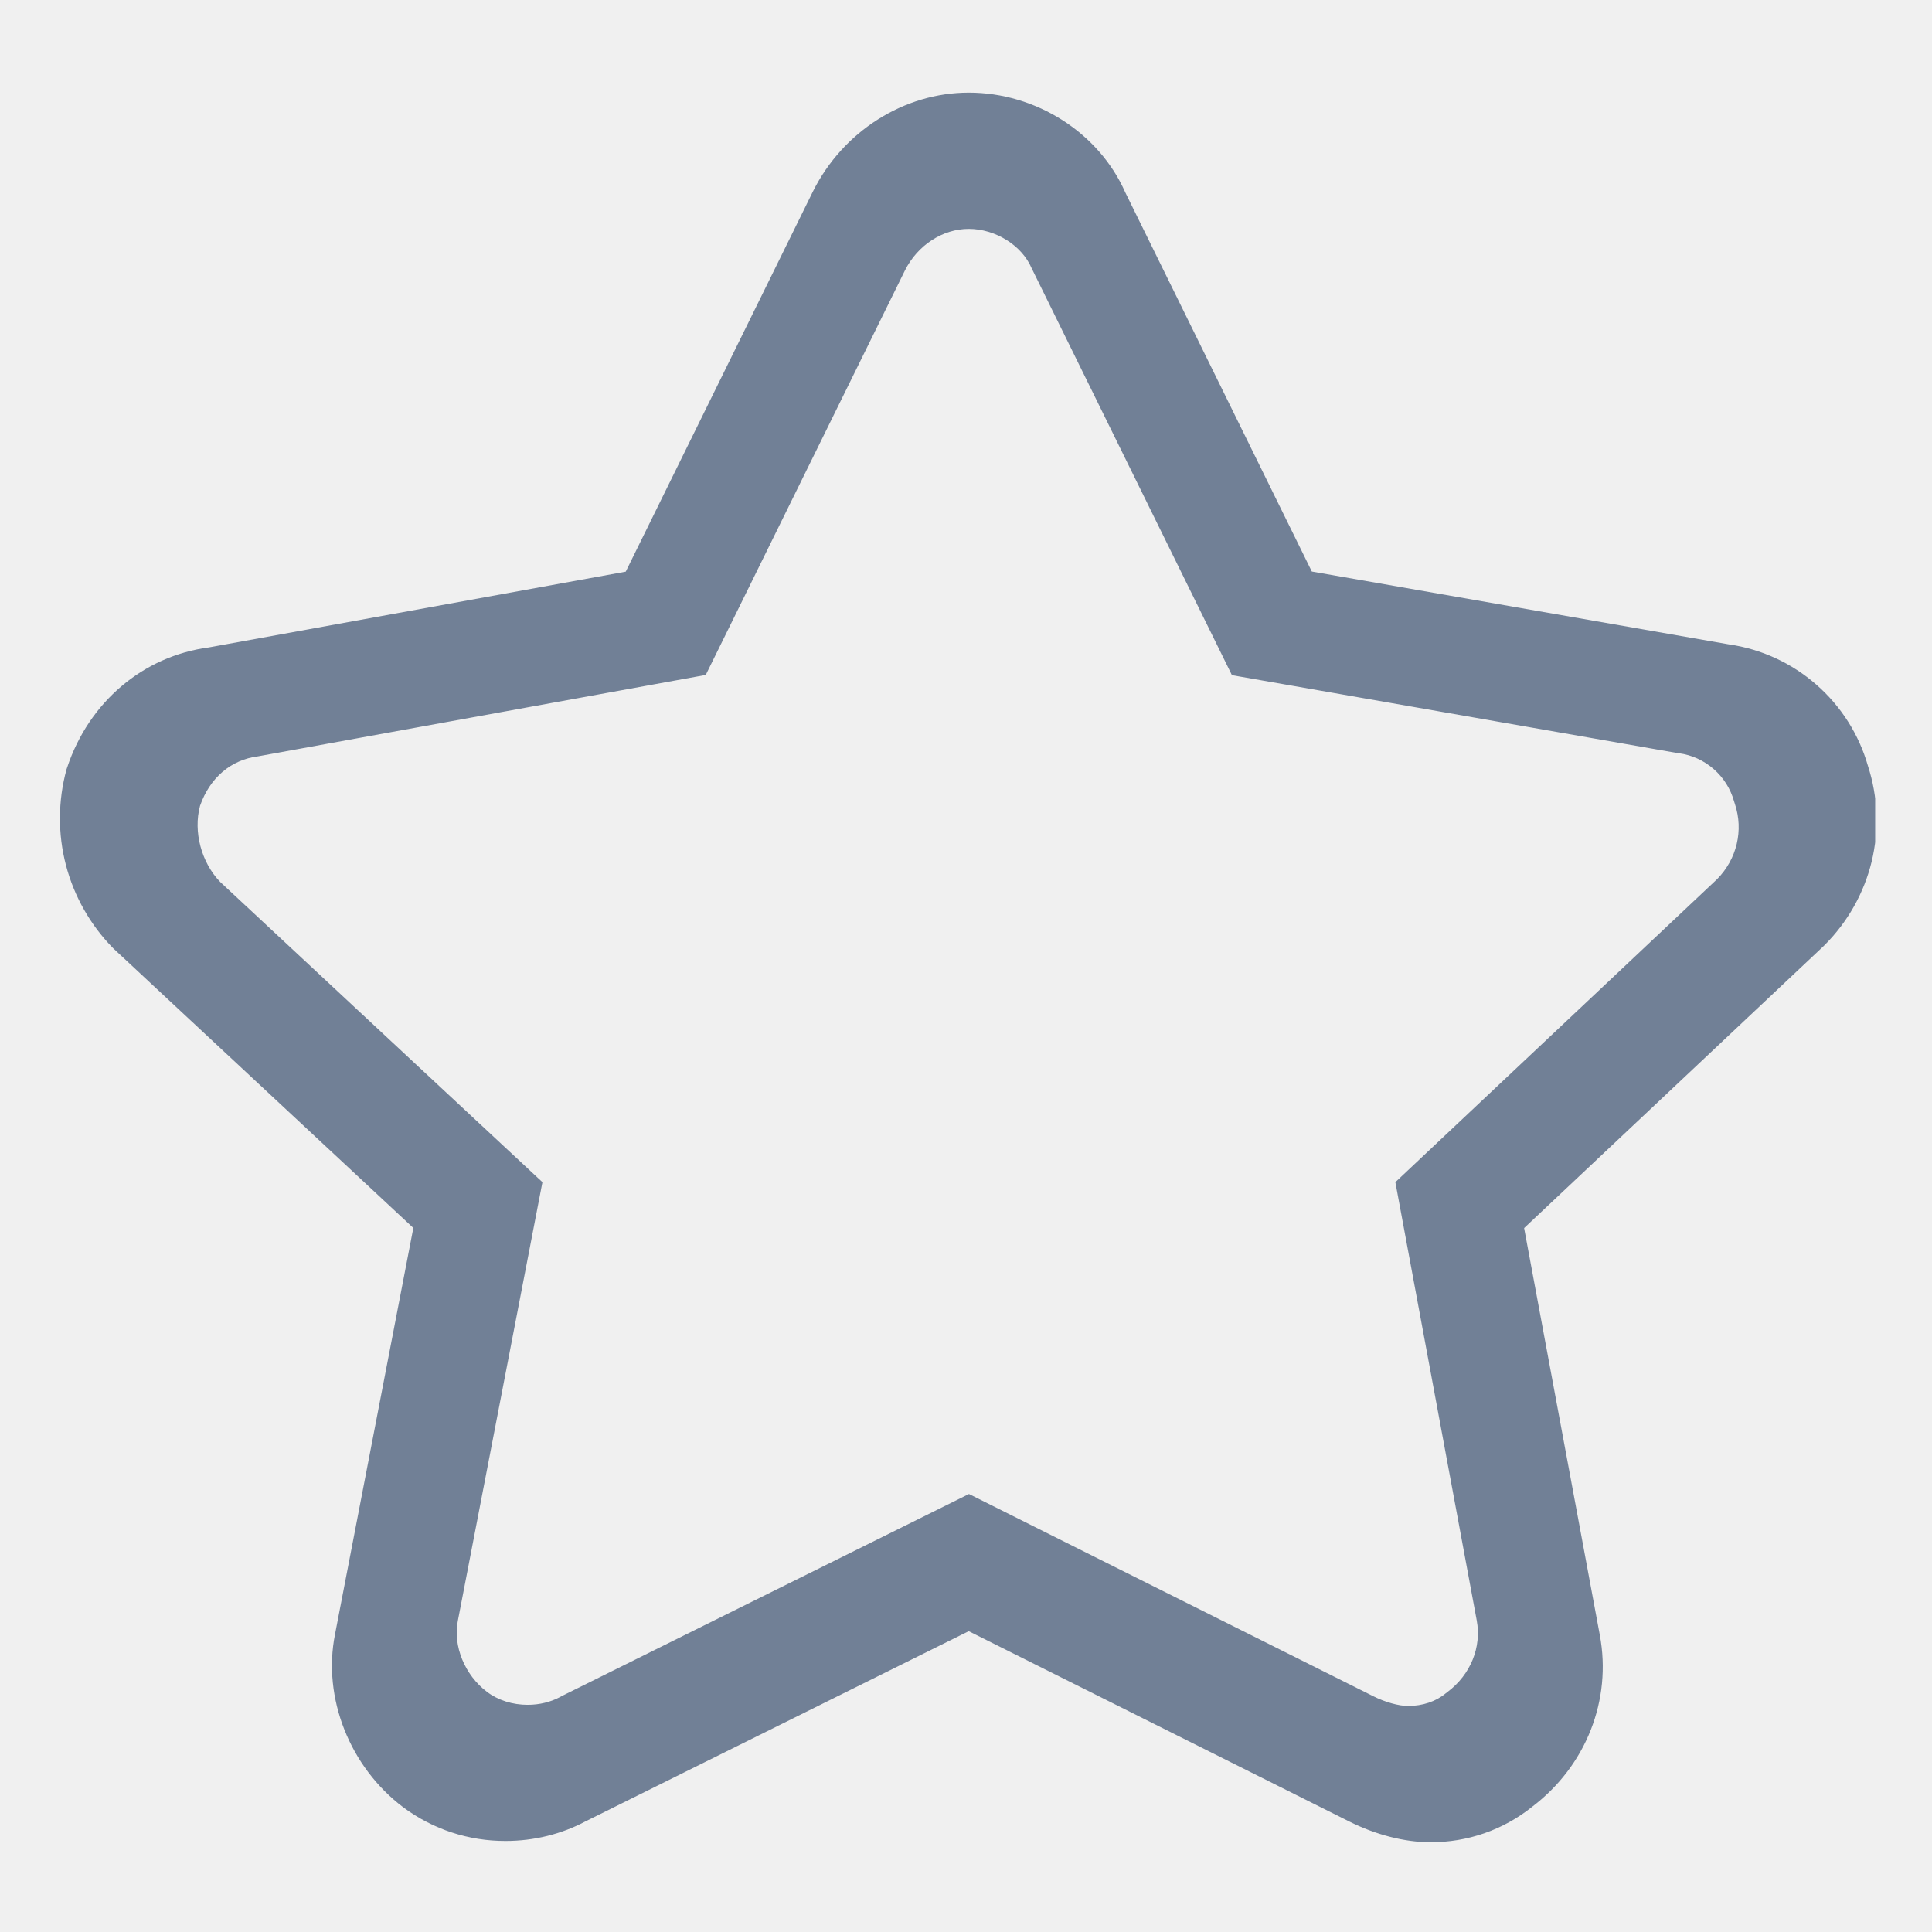
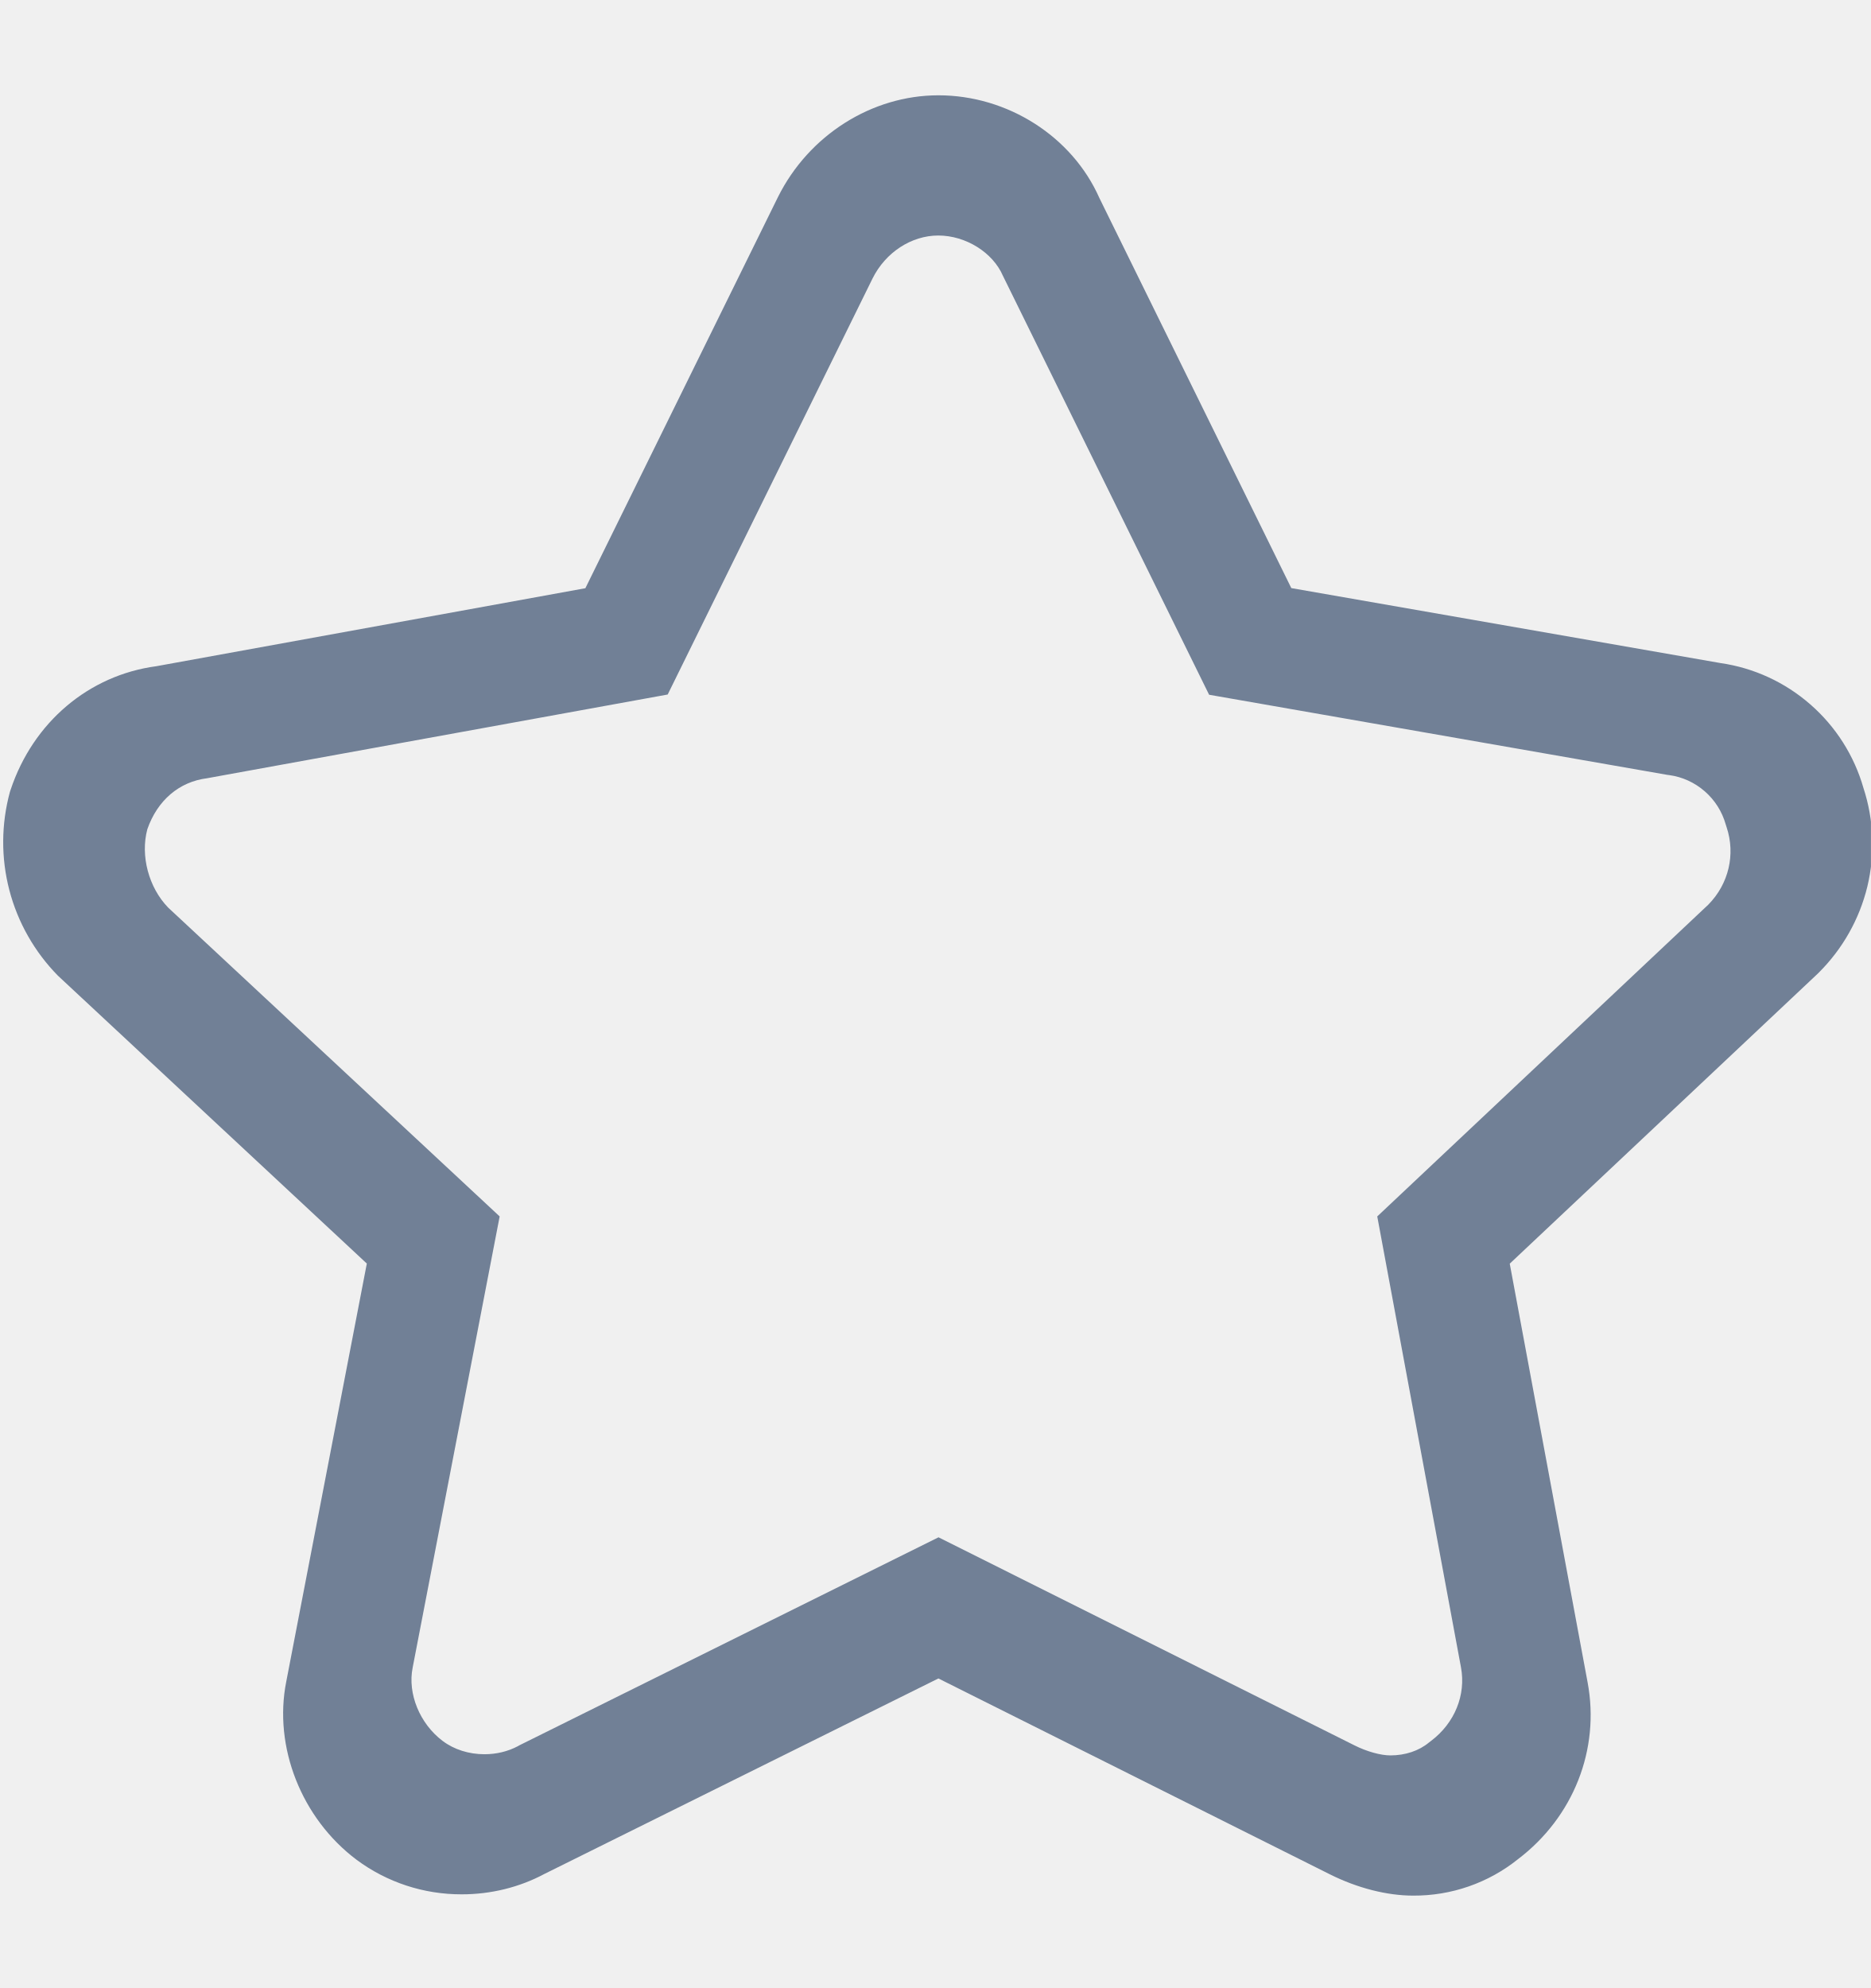
- <svg xmlns="http://www.w3.org/2000/svg" width="17" height="17" viewBox="0 0 17 17" fill="none">
-   <g clip-path="url(#clip0_1867_13378)">
-     <path d="M12.585 16.21C12.36 16.21 12.107 16.145 11.873 16.028L8.524 14.353L5.155 16.025C4.942 16.139 4.698 16.199 4.449 16.199C4.125 16.2 3.81 16.097 3.55 15.904C3.078 15.55 2.836 14.938 2.948 14.38L3.637 10.805L0.996 8.344C0.796 8.141 0.652 7.888 0.58 7.612C0.508 7.336 0.51 7.046 0.585 6.771L0.591 6.753C0.783 6.177 1.259 5.774 1.836 5.697L5.506 5.03L7.153 1.685C7.417 1.155 7.955 0.815 8.524 0.815C9.118 0.815 9.67 1.168 9.902 1.694L11.543 5.029L15.213 5.67C15.498 5.711 15.765 5.834 15.982 6.024C16.199 6.213 16.357 6.462 16.436 6.738C16.525 7.011 16.536 7.303 16.469 7.582C16.401 7.86 16.257 8.115 16.054 8.317L16.045 8.326L13.411 10.806L14.077 14.387C14.184 14.959 13.956 15.538 13.482 15.898C13.228 16.102 12.911 16.212 12.585 16.21ZM8.526 13.146L12.083 14.925C12.188 14.978 12.308 15.011 12.39 15.011C12.517 15.011 12.635 14.972 12.721 14.9L12.738 14.887C12.94 14.735 13.038 14.494 12.994 14.258L12.278 10.402L15.11 7.735C15.283 7.559 15.343 7.307 15.266 7.075L15.258 7.05C15.227 6.94 15.165 6.842 15.079 6.767C14.993 6.692 14.887 6.643 14.774 6.628L14.758 6.626L10.84 5.941L9.077 2.359C8.991 2.159 8.759 2.014 8.524 2.014C8.294 2.014 8.073 2.158 7.962 2.381L6.21 5.939L2.271 6.655C2.032 6.685 1.846 6.844 1.76 7.091C1.699 7.318 1.772 7.59 1.938 7.761L4.773 10.402L4.029 14.26C3.984 14.483 4.09 14.74 4.285 14.887C4.383 14.961 4.51 15.001 4.643 15.001C4.746 15.001 4.844 14.977 4.929 14.932L4.941 14.925L8.526 13.146Z" fill="#718096" />
+ <svg xmlns="http://www.w3.org/2000/svg" width="16" height="17" viewBox="0 0 16 17" fill="none">
+   <g clip-path="url(#clip0_2286_23151)">
+     <path d="M12.085 16.21C11.86 16.21 11.607 16.145 11.373 16.028L8.025 14.353L4.655 16.025C4.442 16.139 4.198 16.199 3.949 16.199C3.625 16.2 3.31 16.097 3.05 15.904C2.578 15.55 2.337 14.938 2.448 14.38L3.137 10.805L0.496 8.344C0.296 8.141 0.152 7.888 0.08 7.612C0.008 7.336 0.01 7.046 0.085 6.771L0.091 6.753C0.283 6.177 0.759 5.774 1.337 5.697L5.006 5.03L6.653 1.685C6.917 1.155 7.456 0.815 8.025 0.815C8.618 0.815 9.17 1.168 9.402 1.694L11.043 5.029L14.713 5.67C14.998 5.711 15.265 5.834 15.482 6.024C15.699 6.213 15.857 6.462 15.936 6.739C16.025 7.011 16.036 7.303 15.969 7.582C15.901 7.861 15.757 8.115 15.554 8.317L15.545 8.326L12.911 10.806L13.577 14.387C13.684 14.959 13.456 15.538 12.982 15.898C12.728 16.102 12.411 16.212 12.085 16.21ZM8.026 13.146L11.583 14.925C11.688 14.978 11.808 15.011 11.89 15.011C12.017 15.011 12.135 14.972 12.221 14.9L12.238 14.887C12.44 14.735 12.538 14.494 12.494 14.258L11.778 10.402L14.61 7.735C14.783 7.559 14.843 7.307 14.766 7.075L14.758 7.05C14.727 6.94 14.665 6.842 14.579 6.767C14.493 6.692 14.387 6.643 14.274 6.628L14.258 6.626L10.34 5.941L8.577 2.359C8.491 2.159 8.259 2.014 8.024 2.014C7.794 2.014 7.573 2.158 7.462 2.381L5.71 5.939L1.771 6.655C1.532 6.685 1.346 6.844 1.26 7.091C1.199 7.318 1.272 7.59 1.438 7.761L4.273 10.402L3.529 14.26C3.484 14.483 3.59 14.74 3.785 14.887C3.883 14.961 4.01 15.001 4.143 15.001C4.246 15.001 4.344 14.977 4.429 14.932L4.441 14.925L8.026 13.146Z" fill="#718096" />
  </g>
  <defs>
-     <clipPath id="clip0_1867_13378">
-       <rect width="16" height="16" fill="white" transform="translate(0.5 0.5)" />
+     <clipPath id="clip0_2286_23151">
+       <rect width="16" height="16" fill="white" transform="translate(0 0.5)" />
    </clipPath>
  </defs>
</svg>
